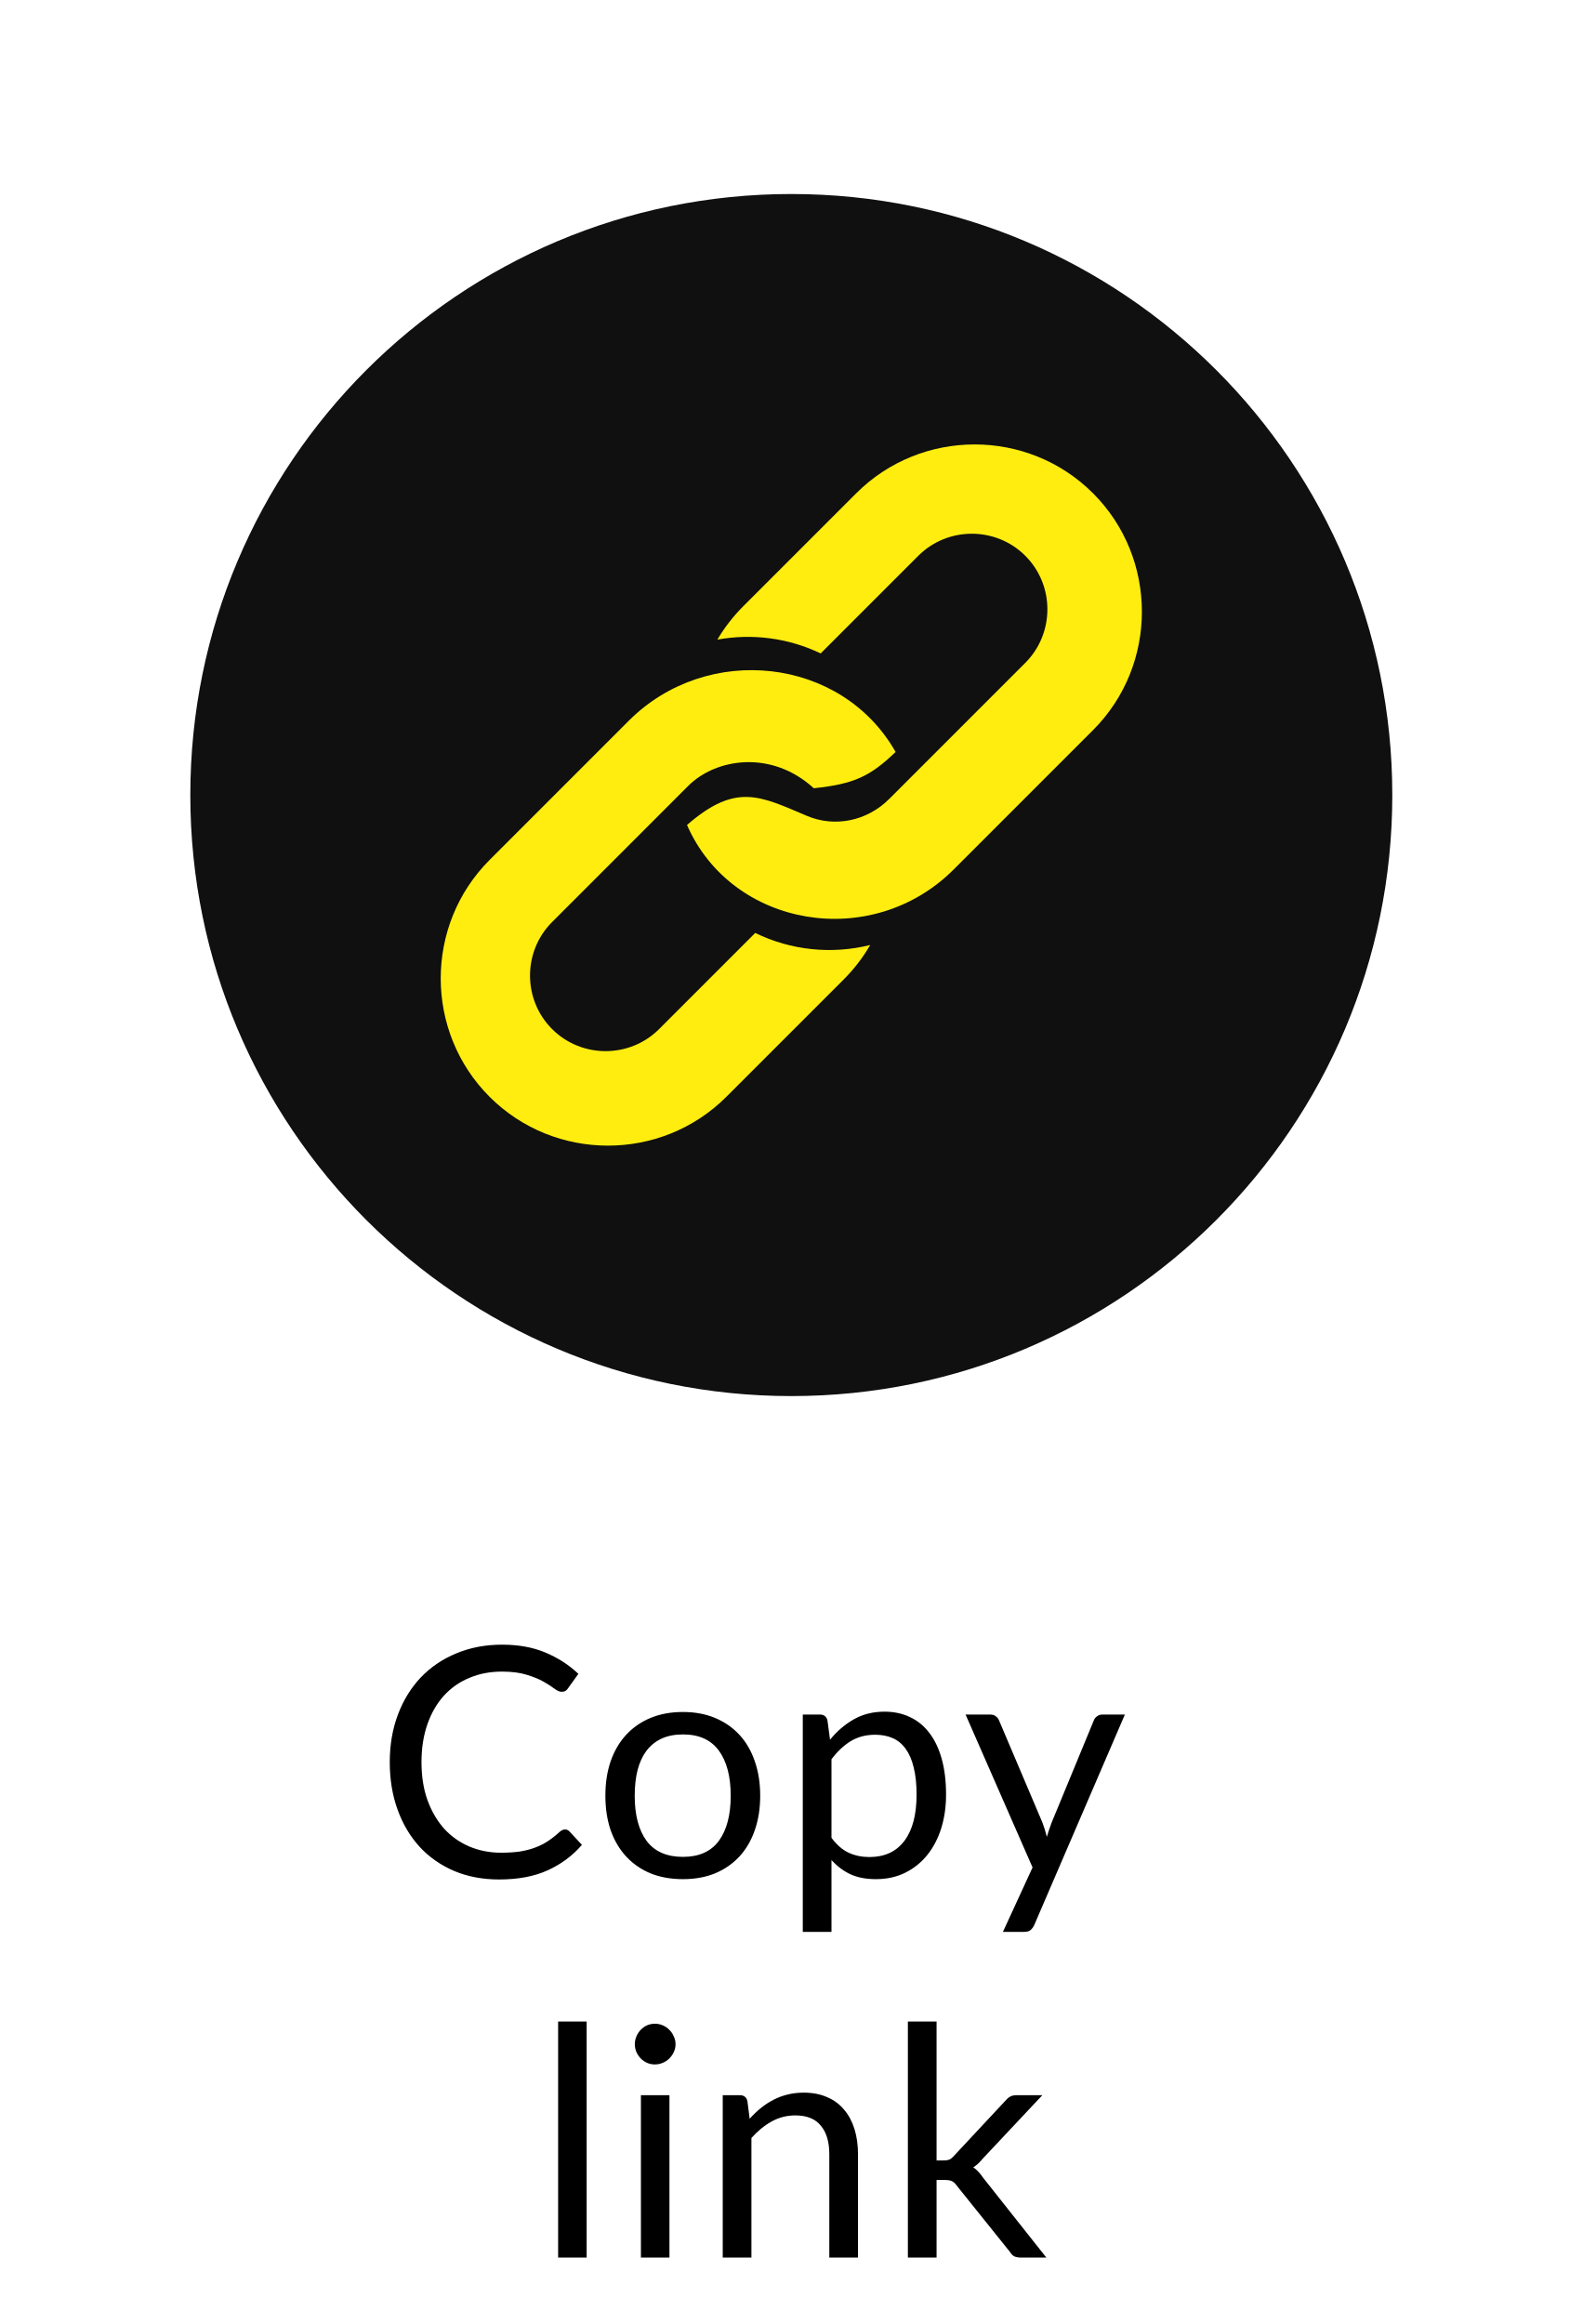
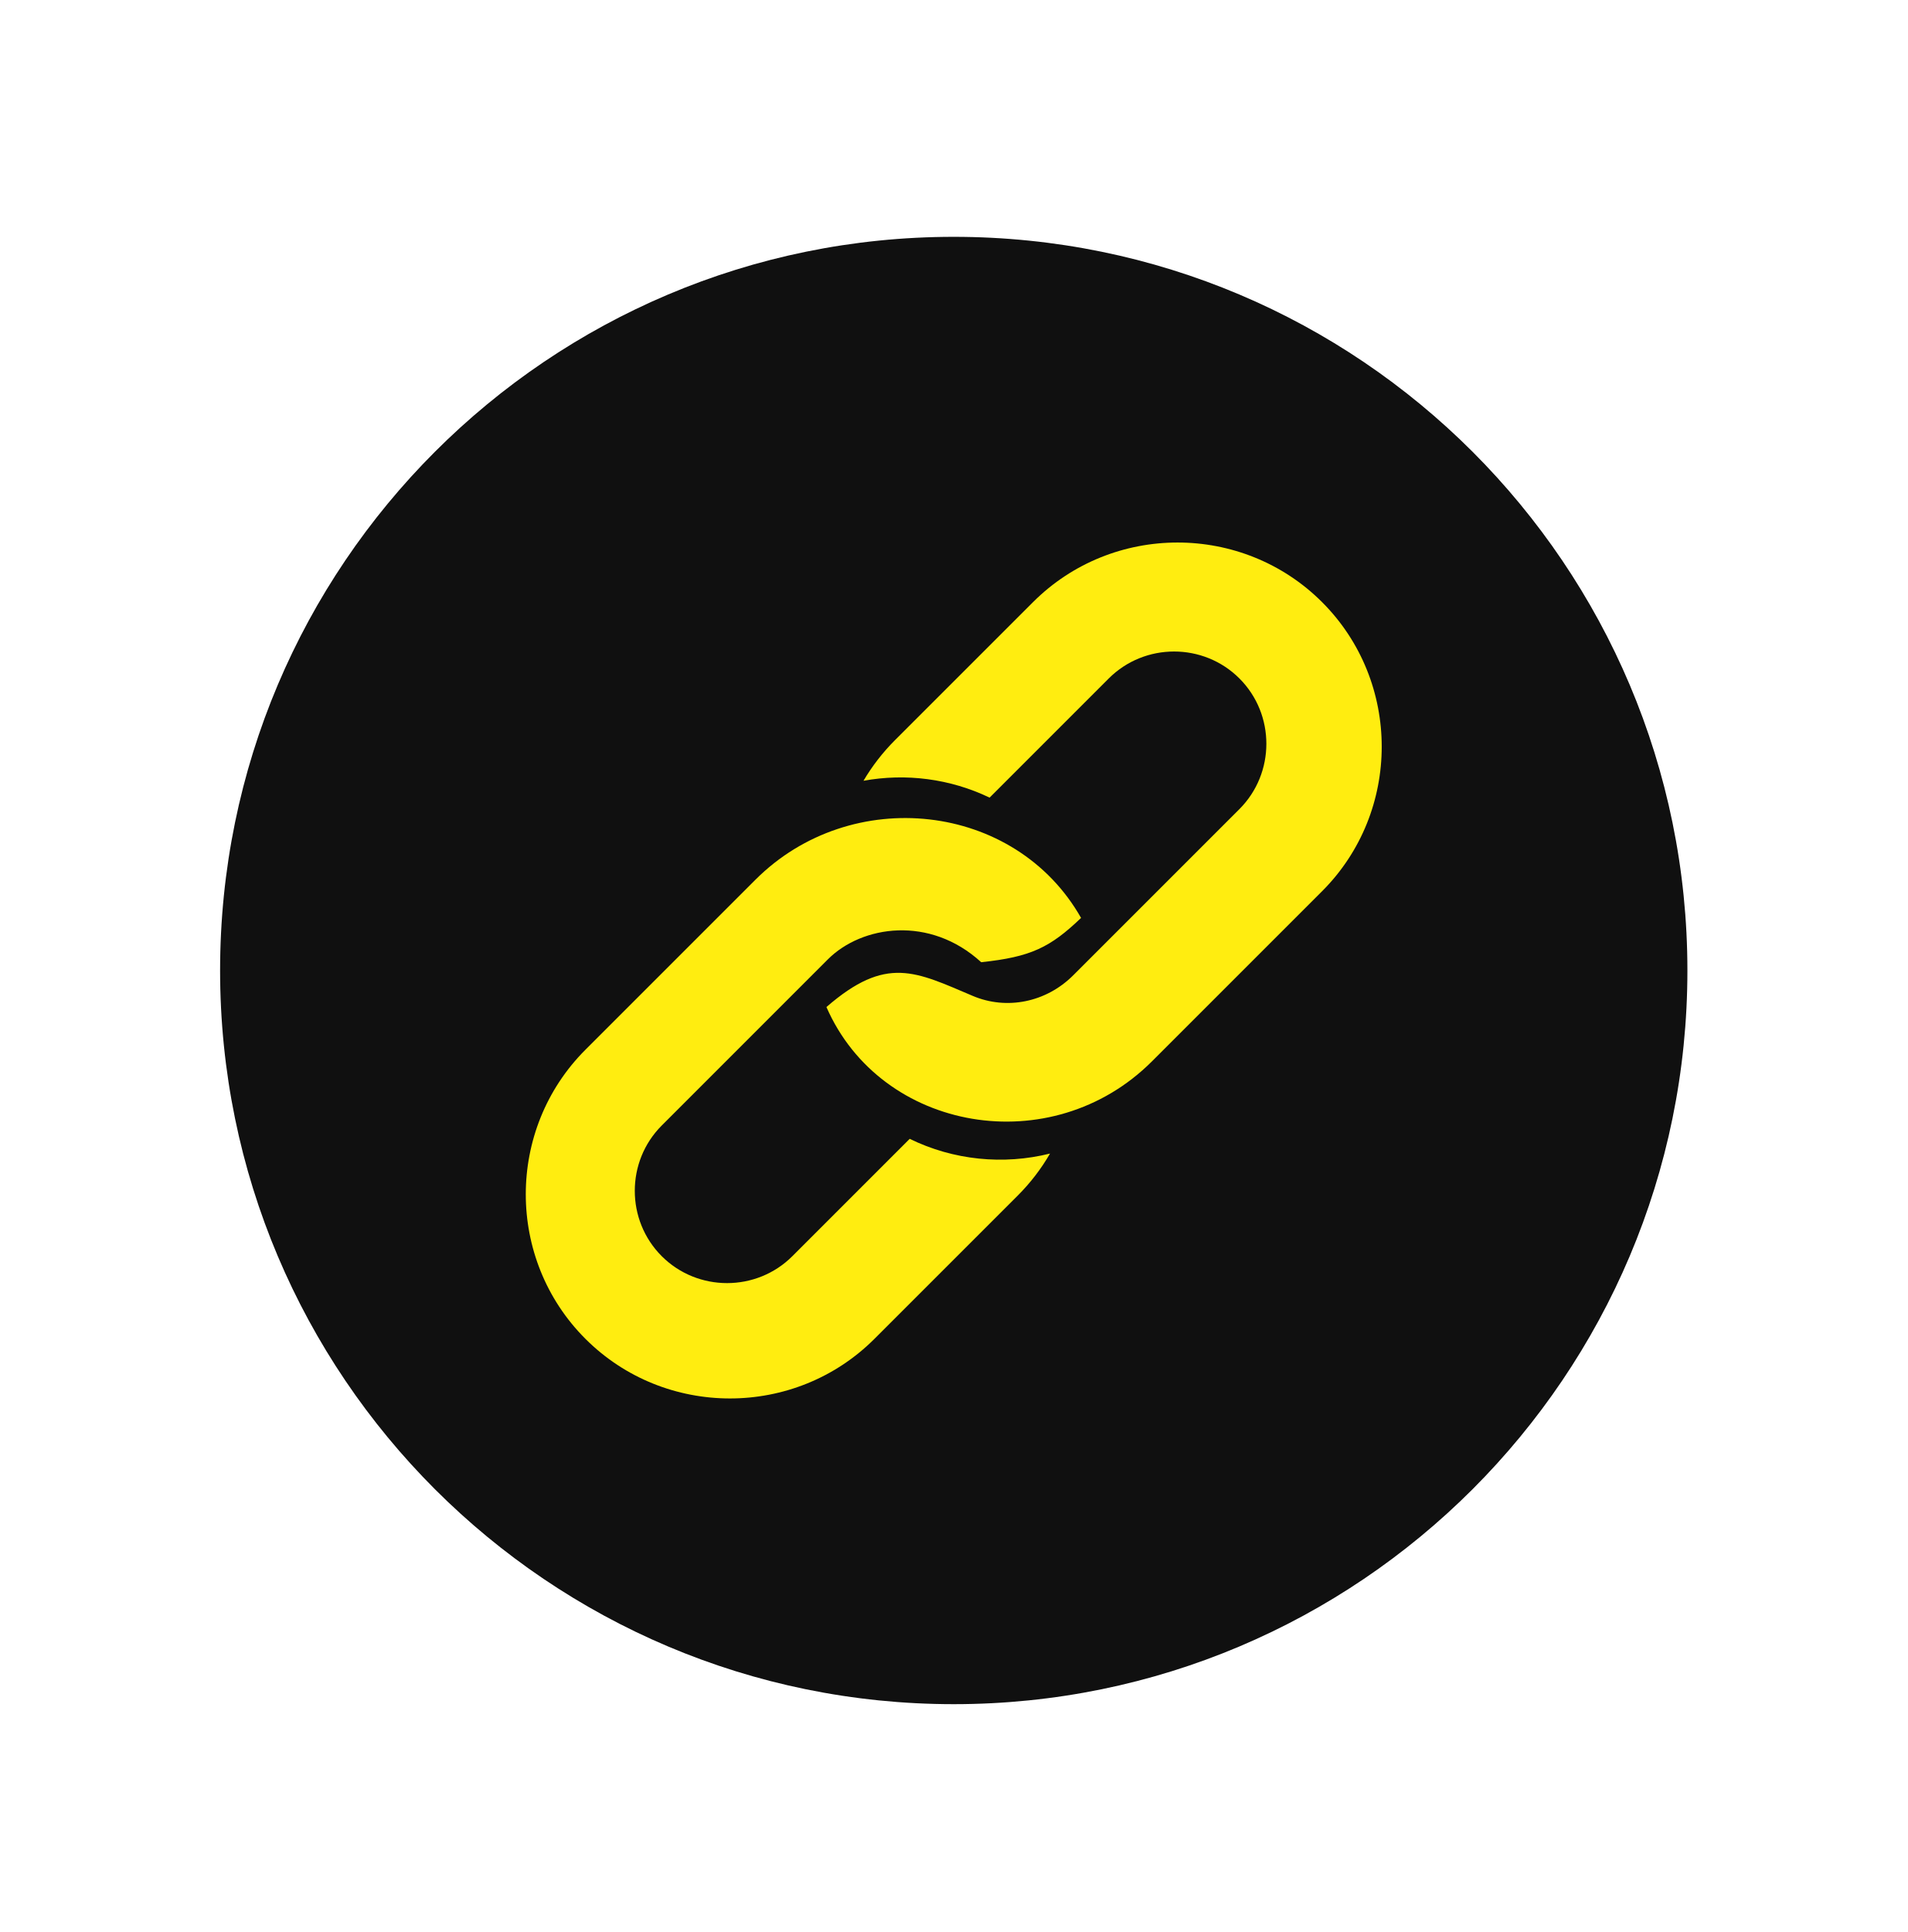
- <svg xmlns="http://www.w3.org/2000/svg" width="79" height="116" viewBox="0 0 79 116" fill="none">
-   <path d="M28.208 91.316C28.293 91.316 28.368 91.35 28.432 91.42L29.048 92.084C28.579 92.628 28.008 93.052 27.336 93.356C26.669 93.66 25.861 93.812 24.912 93.812C24.091 93.812 23.344 93.67 22.672 93.388C22 93.1 21.427 92.7 20.952 92.188C20.477 91.67 20.109 91.052 19.848 90.332C19.587 89.612 19.456 88.82 19.456 87.956C19.456 87.092 19.592 86.3 19.864 85.58C20.136 84.86 20.517 84.241 21.008 83.724C21.504 83.206 22.096 82.806 22.784 82.524C23.472 82.236 24.232 82.092 25.064 82.092C25.88 82.092 26.6 82.222 27.224 82.484C27.848 82.745 28.397 83.1 28.872 83.548L28.36 84.26C28.328 84.313 28.285 84.358 28.232 84.396C28.184 84.428 28.117 84.444 28.032 84.444C27.936 84.444 27.819 84.393 27.68 84.292C27.541 84.185 27.36 84.068 27.136 83.94C26.912 83.812 26.632 83.697 26.296 83.596C25.96 83.489 25.547 83.436 25.056 83.436C24.464 83.436 23.923 83.54 23.432 83.748C22.941 83.95 22.517 84.246 22.16 84.636C21.808 85.025 21.533 85.5 21.336 86.06C21.139 86.62 21.04 87.252 21.04 87.956C21.04 88.67 21.141 89.308 21.344 89.868C21.552 90.428 21.832 90.902 22.184 91.292C22.541 91.676 22.96 91.969 23.44 92.172C23.925 92.374 24.448 92.476 25.008 92.476C25.349 92.476 25.656 92.457 25.928 92.42C26.205 92.377 26.459 92.313 26.688 92.228C26.923 92.142 27.139 92.036 27.336 91.908C27.539 91.774 27.739 91.617 27.936 91.436C28.027 91.356 28.117 91.316 28.208 91.316ZM34.091 85.452C34.683 85.452 35.217 85.55 35.691 85.748C36.166 85.945 36.571 86.225 36.907 86.588C37.243 86.95 37.499 87.39 37.675 87.908C37.856 88.42 37.947 88.993 37.947 89.628C37.947 90.268 37.856 90.844 37.675 91.356C37.499 91.868 37.243 92.305 36.907 92.668C36.571 93.03 36.166 93.31 35.691 93.508C35.217 93.7 34.683 93.796 34.091 93.796C33.494 93.796 32.955 93.7 32.475 93.508C32.001 93.31 31.595 93.03 31.259 92.668C30.923 92.305 30.665 91.868 30.483 91.356C30.307 90.844 30.219 90.268 30.219 89.628C30.219 88.993 30.307 88.42 30.483 87.908C30.665 87.39 30.923 86.95 31.259 86.588C31.595 86.225 32.001 85.945 32.475 85.748C32.955 85.55 33.494 85.452 34.091 85.452ZM34.091 92.684C34.891 92.684 35.489 92.417 35.883 91.884C36.278 91.345 36.475 90.596 36.475 89.636C36.475 88.67 36.278 87.918 35.883 87.38C35.489 86.841 34.891 86.572 34.091 86.572C33.686 86.572 33.331 86.641 33.027 86.78C32.728 86.918 32.478 87.118 32.275 87.38C32.078 87.641 31.928 87.964 31.827 88.348C31.731 88.726 31.683 89.156 31.683 89.636C31.683 90.596 31.881 91.345 32.275 91.884C32.675 92.417 33.281 92.684 34.091 92.684ZM41.505 91.732C41.767 92.084 42.052 92.332 42.361 92.476C42.671 92.62 43.017 92.692 43.401 92.692C44.159 92.692 44.74 92.422 45.145 91.884C45.551 91.345 45.753 90.577 45.753 89.58C45.753 89.052 45.705 88.598 45.609 88.22C45.519 87.841 45.385 87.532 45.209 87.292C45.033 87.046 44.817 86.868 44.561 86.756C44.305 86.644 44.015 86.588 43.689 86.588C43.225 86.588 42.817 86.694 42.465 86.908C42.119 87.121 41.799 87.422 41.505 87.812V91.732ZM41.433 86.836C41.775 86.414 42.169 86.076 42.617 85.82C43.065 85.564 43.577 85.436 44.153 85.436C44.623 85.436 45.047 85.526 45.425 85.708C45.804 85.884 46.127 86.148 46.393 86.5C46.66 86.846 46.865 87.278 47.009 87.796C47.153 88.313 47.225 88.908 47.225 89.58C47.225 90.177 47.145 90.734 46.985 91.252C46.825 91.764 46.593 92.209 46.289 92.588C45.991 92.961 45.623 93.257 45.185 93.476C44.753 93.689 44.265 93.796 43.721 93.796C43.225 93.796 42.799 93.713 42.441 93.548C42.089 93.377 41.777 93.142 41.505 92.844V96.428H40.073V85.58H40.929C41.132 85.58 41.257 85.678 41.305 85.876L41.433 86.836ZM56.151 85.58L51.631 96.076C51.583 96.182 51.522 96.268 51.447 96.332C51.378 96.396 51.268 96.428 51.119 96.428H50.063L51.543 93.212L48.199 85.58H49.431C49.554 85.58 49.65 85.612 49.719 85.676C49.794 85.734 49.844 85.801 49.871 85.876L52.039 90.98C52.124 91.204 52.196 91.438 52.255 91.684C52.33 91.433 52.41 91.196 52.495 90.972L54.599 85.876C54.631 85.79 54.684 85.721 54.759 85.668C54.839 85.609 54.927 85.58 55.023 85.58H56.151ZM29.284 100.9V112.684H27.86V100.9H29.284ZM33.417 104.58V112.684H31.993V104.58H33.417ZM33.721 102.036C33.721 102.174 33.692 102.305 33.633 102.428C33.58 102.545 33.505 102.652 33.409 102.748C33.319 102.838 33.209 102.91 33.081 102.964C32.959 103.017 32.828 103.044 32.689 103.044C32.551 103.044 32.42 103.017 32.297 102.964C32.18 102.91 32.076 102.838 31.985 102.748C31.895 102.652 31.823 102.545 31.769 102.428C31.716 102.305 31.689 102.174 31.689 102.036C31.689 101.897 31.716 101.766 31.769 101.644C31.823 101.516 31.895 101.406 31.985 101.316C32.076 101.22 32.18 101.145 32.297 101.092C32.42 101.038 32.551 101.012 32.689 101.012C32.828 101.012 32.959 101.038 33.081 101.092C33.209 101.145 33.319 101.22 33.409 101.316C33.505 101.406 33.58 101.516 33.633 101.644C33.692 101.766 33.721 101.897 33.721 102.036ZM37.421 105.756C37.597 105.558 37.784 105.38 37.981 105.22C38.178 105.06 38.386 104.924 38.605 104.812C38.829 104.694 39.064 104.606 39.309 104.548C39.56 104.484 39.829 104.452 40.117 104.452C40.56 104.452 40.949 104.526 41.285 104.676C41.626 104.82 41.909 105.028 42.133 105.3C42.362 105.566 42.536 105.889 42.653 106.268C42.77 106.646 42.829 107.065 42.829 107.524V112.684H41.397V107.524C41.397 106.91 41.256 106.436 40.973 106.1C40.696 105.758 40.272 105.588 39.701 105.588C39.28 105.588 38.885 105.689 38.517 105.892C38.154 106.094 37.818 106.369 37.509 106.716V112.684H36.077V104.58H36.933C37.136 104.58 37.261 104.678 37.309 104.876L37.421 105.756ZM46.751 100.9V107.836H47.119C47.226 107.836 47.314 107.822 47.383 107.796C47.458 107.764 47.535 107.702 47.615 107.612L50.175 104.868C50.25 104.777 50.327 104.708 50.407 104.66C50.492 104.606 50.604 104.58 50.743 104.58H52.031L49.047 107.756C48.903 107.937 48.748 108.078 48.583 108.18C48.679 108.244 48.764 108.318 48.839 108.404C48.919 108.484 48.994 108.577 49.063 108.684L52.231 112.684H50.959C50.836 112.684 50.73 112.665 50.639 112.628C50.554 112.585 50.479 112.51 50.415 112.404L47.751 109.084C47.671 108.972 47.591 108.9 47.511 108.868C47.436 108.83 47.319 108.812 47.159 108.812H46.751V112.684H45.319V100.9H46.751Z" fill="black" />
-   <circle cx="39.5" cy="39.684" r="30" fill="#101010" />
-   <path fill-rule="evenodd" clip-rule="evenodd" d="M54.562 24.622C57.813 27.872 57.813 33.191 54.562 36.442L47.608 43.396C43.505 47.5 36.529 46.296 34.294 41.178C36.747 39.046 37.944 39.736 40.281 40.724C41.657 41.306 43.271 40.995 44.388 39.878L51.181 33.085C52.65 31.615 52.651 29.211 51.181 27.742C49.712 26.273 47.307 26.274 45.839 27.742L40.966 32.615C39.354 31.84 37.54 31.61 35.809 31.926C36.165 31.323 36.596 30.767 37.091 30.271L42.741 24.622C45.992 21.371 51.311 21.371 54.562 24.622ZM24.438 54.745L24.438 54.745C27.689 57.996 33.008 57.996 36.258 54.745L42.116 48.888C42.629 48.375 43.074 47.797 43.437 47.169C41.531 47.644 39.488 47.443 37.699 46.567L32.901 51.365C31.433 52.833 29.028 52.834 27.559 51.365C26.09 49.896 26.09 47.492 27.559 46.023L34.352 39.229C35.744 37.837 38.522 37.422 40.622 39.345C42.654 39.131 43.443 38.742 44.706 37.534C42.012 32.784 35.299 32.064 31.392 35.971L24.438 42.925C21.187 46.176 21.187 51.495 24.438 54.745Z" fill="#FFED10" />
+ <svg xmlns="http://www.w3.org/2000/svg" width="78" height="79" viewBox="0 0 78 79" fill="none">
+   <circle cx="39" cy="39.684" r="30" fill="#101010" />
+   <path fill-rule="evenodd" clip-rule="evenodd" d="M54.062 24.622C57.313 27.872 57.313 33.191 54.062 36.442L47.108 43.396C43.005 47.5 36.029 46.296 33.794 41.178C36.247 39.046 37.444 39.736 39.781 40.724C41.157 41.306 42.771 40.995 43.888 39.878L50.681 33.085C52.15 31.615 52.151 29.211 50.681 27.742C49.212 26.273 46.807 26.274 45.339 27.742L40.466 32.615C38.854 31.84 37.04 31.61 35.309 31.926C35.665 31.323 36.096 30.767 36.591 30.271L42.241 24.622C45.492 21.371 50.811 21.371 54.062 24.622ZM23.938 54.745L23.938 54.745C27.189 57.996 32.508 57.996 35.758 54.745L41.616 48.888C42.129 48.375 42.574 47.797 42.937 47.169C41.031 47.644 38.988 47.443 37.199 46.567L32.401 51.365C30.933 52.833 28.528 52.834 27.059 51.365C25.59 49.896 25.59 47.492 27.059 46.023L33.852 39.229C35.244 37.837 38.022 37.422 40.122 39.345C42.154 39.131 42.943 38.742 44.206 37.534C41.512 32.784 34.799 32.064 30.892 35.971L23.938 42.925C20.687 46.176 20.687 51.495 23.938 54.745Z" fill="#FFED10" />
</svg>
